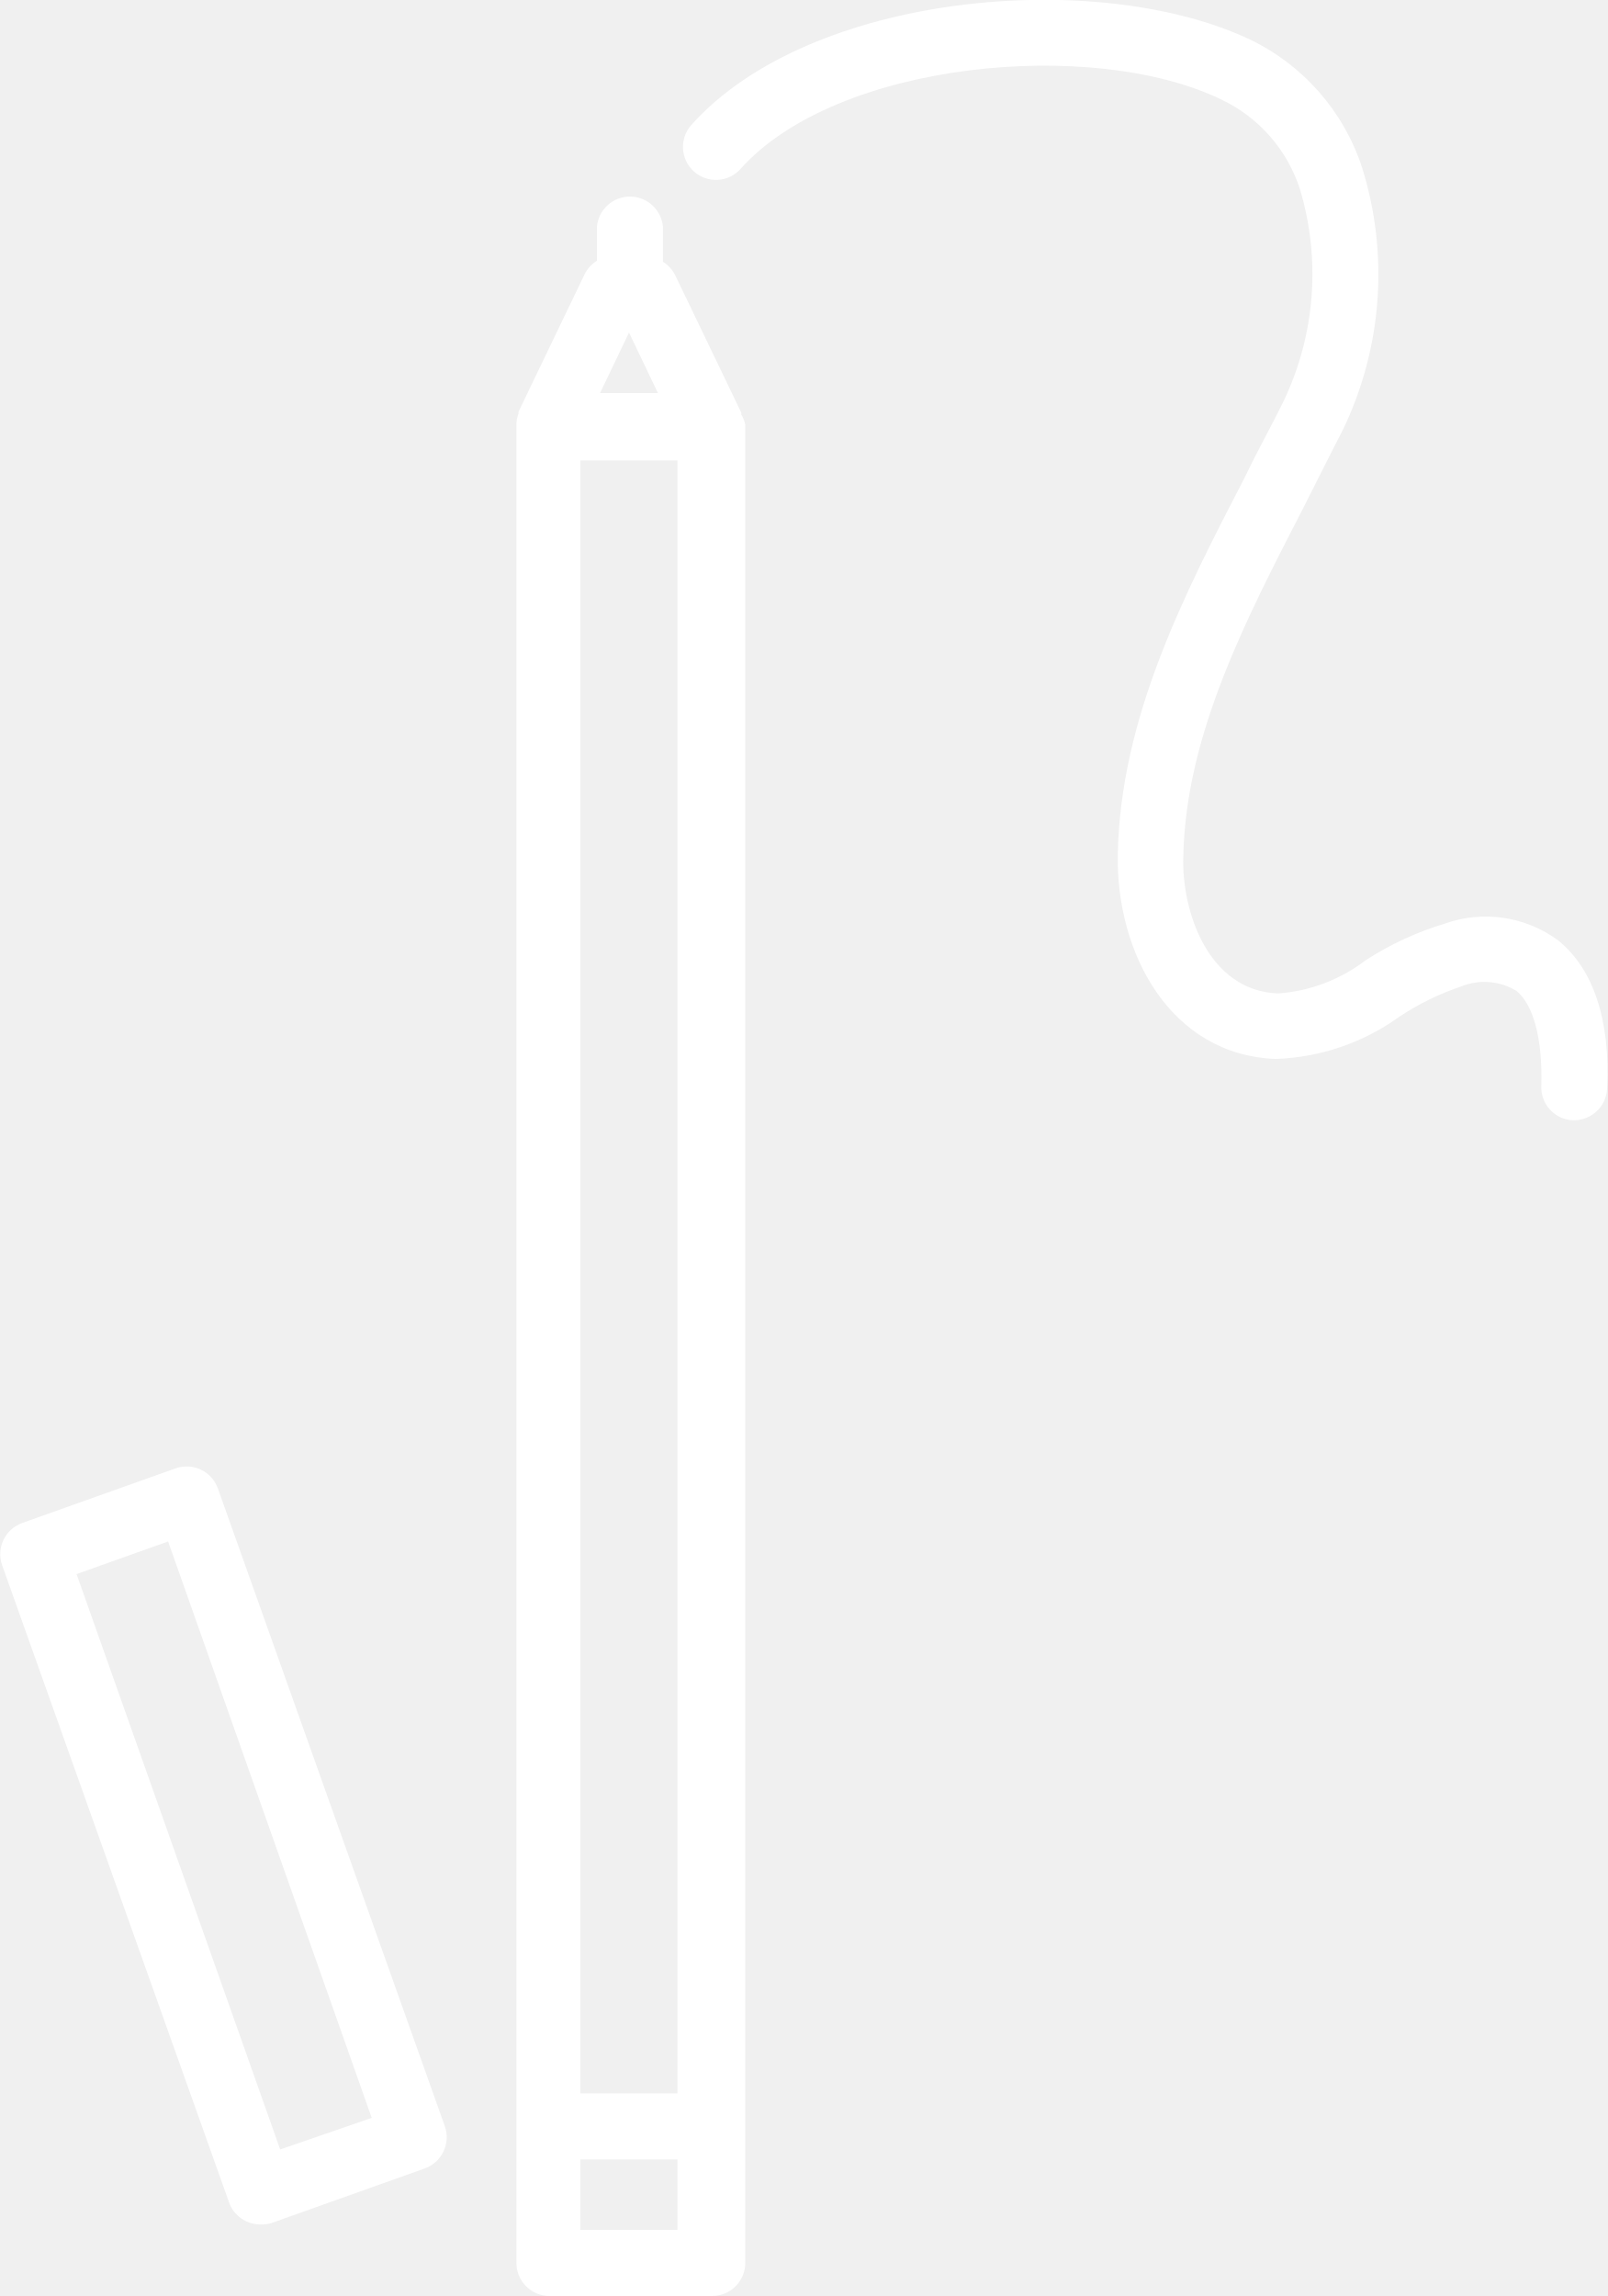
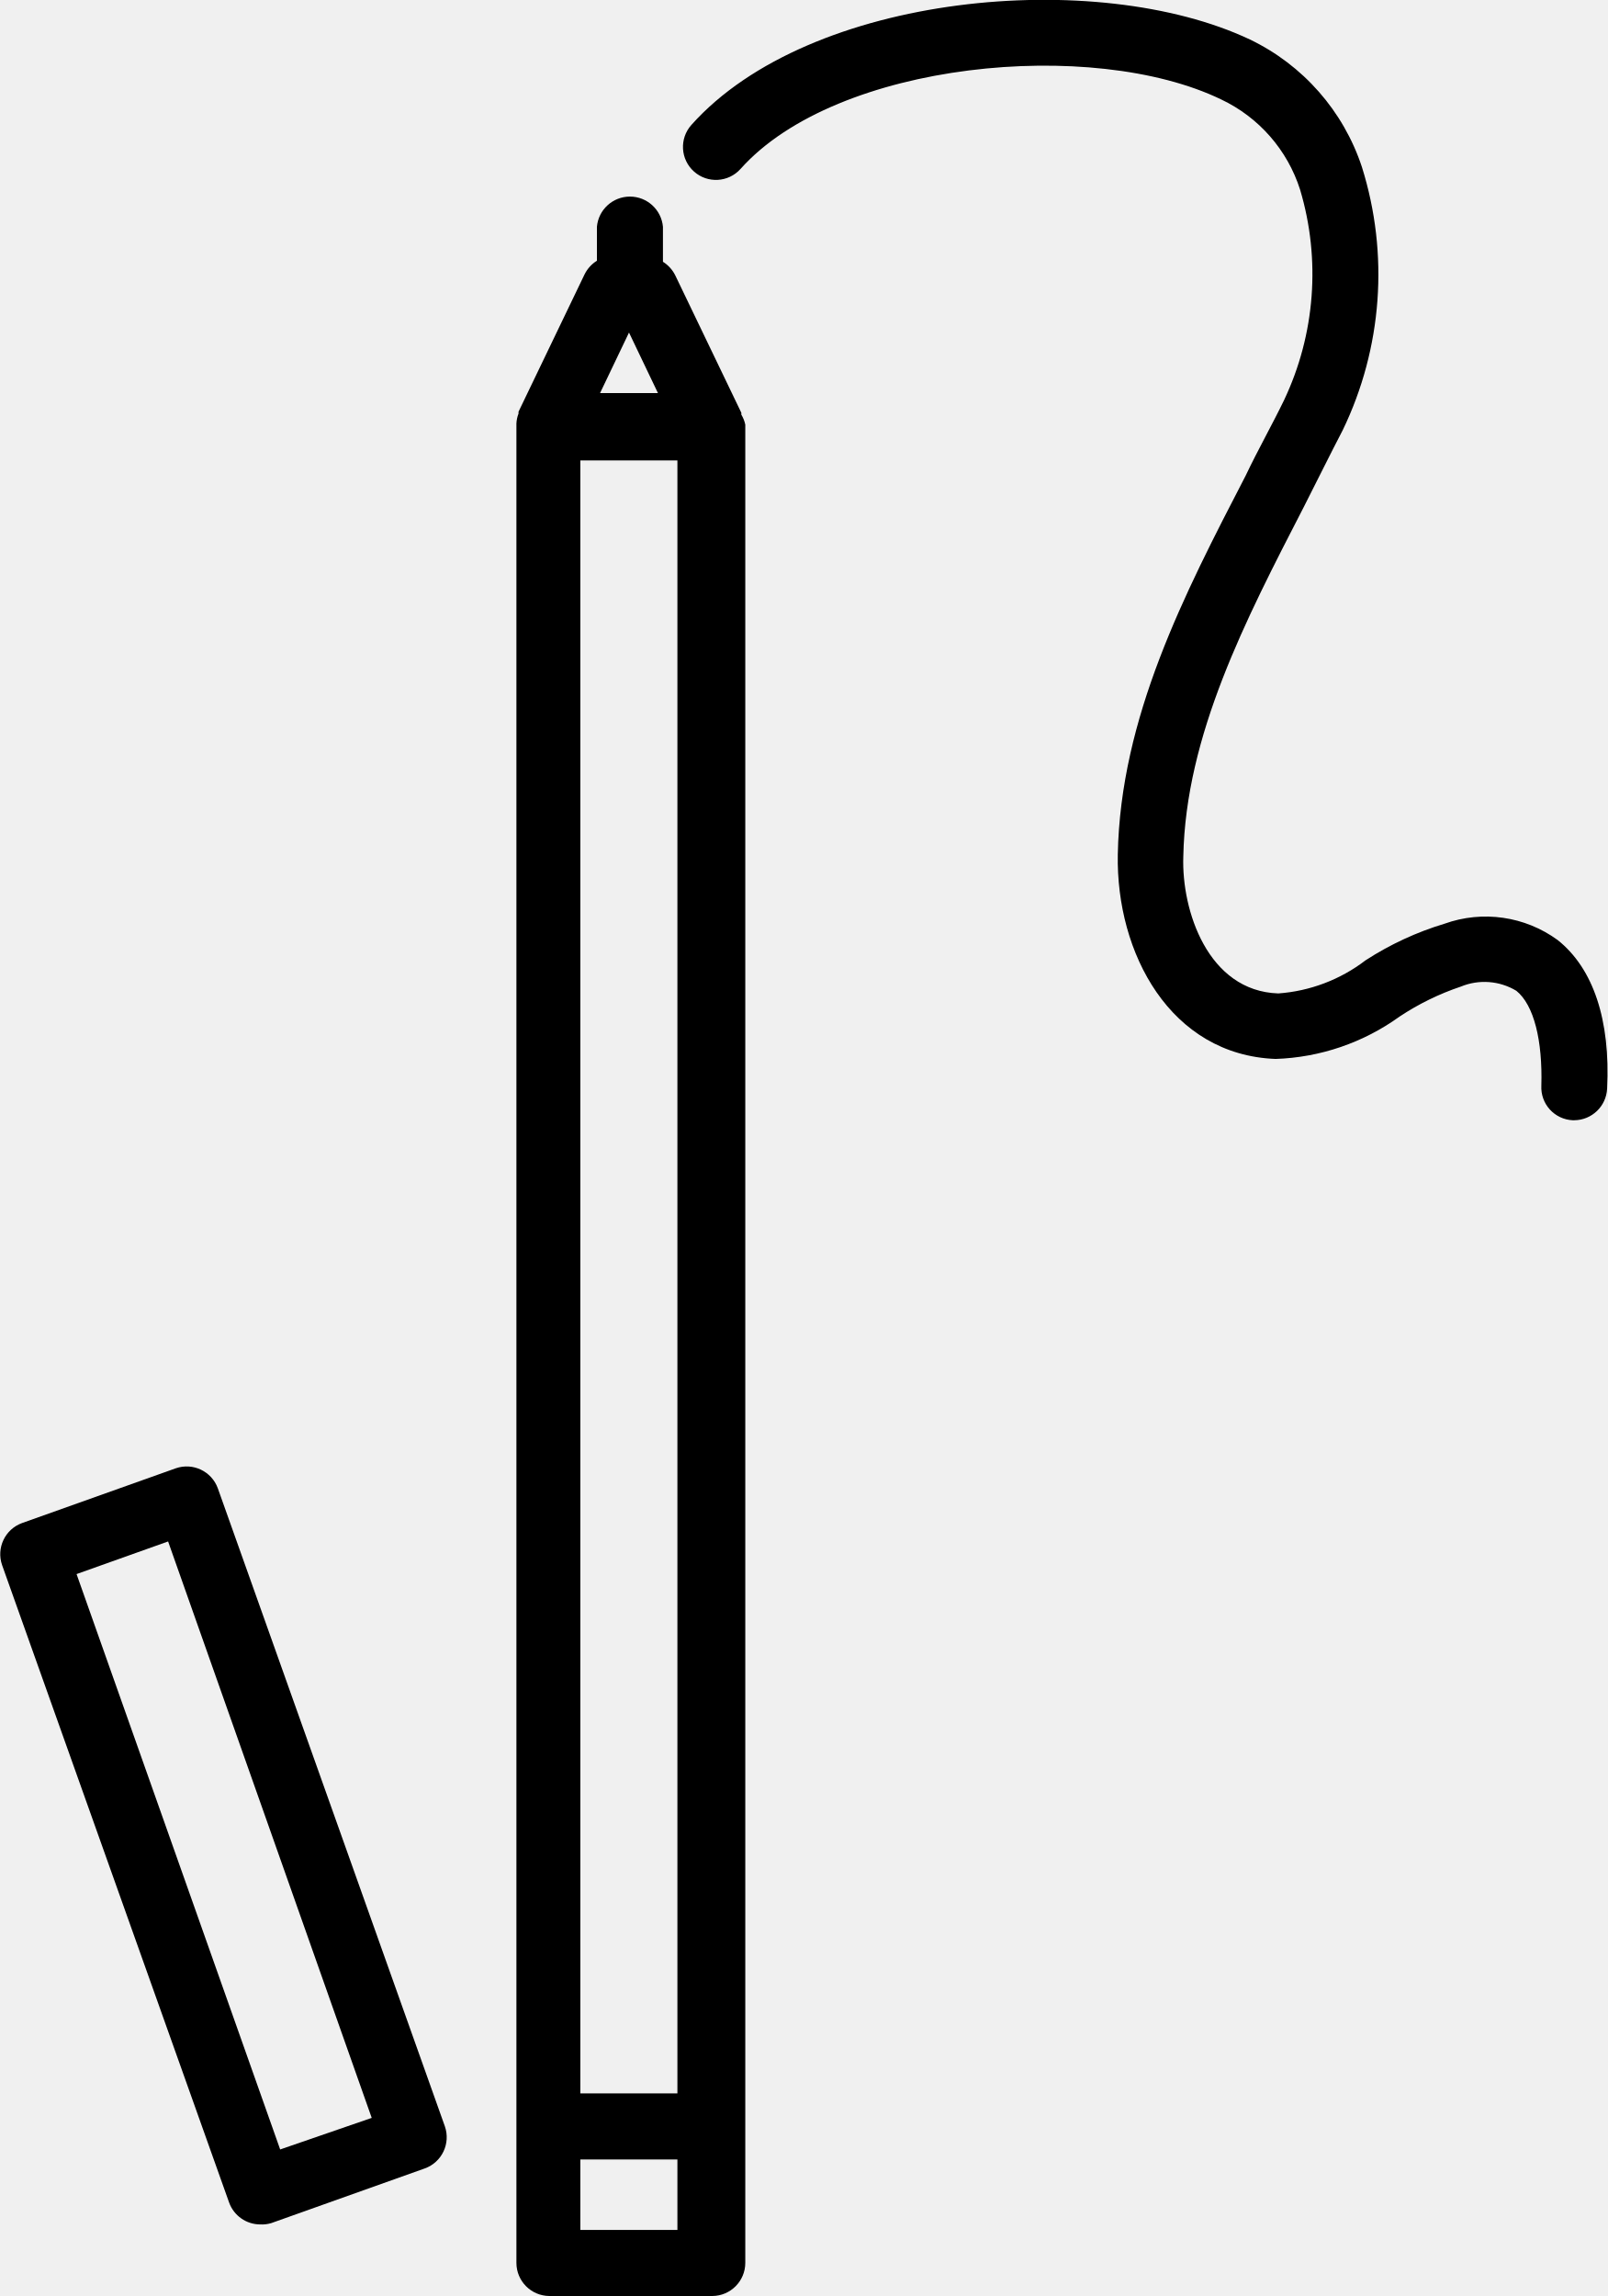
<svg xmlns="http://www.w3.org/2000/svg" id="Layer_1" data-name="Layer 1" viewBox="0 0 61.11 87.27">
-   <path fill="white" d="M44.27,18.26l0-.07v0l-2.51-5.22a1.28,1.28,0,0,0-.47-0.52V11.12a1.26,1.26,0,0,0-2.51,0v1.29a1.28,1.28,0,0,0-.47.52l-2.51,5.22v0l0,0.07a1.19,1.19,0,0,0-.08.38,0.54,0.54,0,0,0,0,.06V88.51a1.26,1.26,0,0,0,1.25,1.26h6.2a1.26,1.26,0,0,0,1.25-1.26V18.7s0,0,0-.06A1.23,1.23,0,0,0,44.27,18.26ZM38.15,20h3.69V82.07H38.15V20ZM40,15.14l1.1,2.3H38.9ZM38.15,87.26V84.58h3.69v2.68H38.15Z" transform="translate(-16.09 -2.5)" />
-   <path fill="white" d="M24.37,59.07a1.26,1.26,0,0,0-1.6-.76l-5.84,2.08a1.26,1.26,0,0,0-.76,1.6L24.8,86.22a1.26,1.26,0,0,0,1.18.83A1.25,1.25,0,0,0,26.4,87l5.84-2.08a1.26,1.26,0,0,0,.76-1.6Zm2.37,25.13L19,62.33l3.48-1.24L30.22,83Z" transform="translate(-16.09 -2.5)" />
-   <path fill="white" d="M75.3,38.23A4.64,4.64,0,0,0,71,37.61,11.75,11.75,0,0,0,68,39a6.19,6.19,0,0,1-3.32,1.26C62,40.17,61,37.1,61.07,35.06c0.09-4.62,2.37-9,4.58-13.29,0.51-1,1-2,1.48-2.92a13.61,13.61,0,0,0,.73-10A8.24,8.24,0,0,0,63.6,4C57.8,1.26,46.87,2.21,42.37,7.25a1.25,1.25,0,0,0,1.87,1.67c3.66-4.1,13.39-5,18.27-2.64a5.71,5.71,0,0,1,3,3.43,11.2,11.2,0,0,1-.61,8c-0.46.95-1,1.9-1.46,2.87-2.34,4.52-4.76,9.19-4.86,14.4-0.07,3.75,2,7.62,6,7.77a8.54,8.54,0,0,0,4.71-1.61A9.91,9.91,0,0,1,71.62,40a2.35,2.35,0,0,1,2.11.16c0.67,0.54,1,1.89.95,3.61a1.25,1.25,0,0,0,1.19,1.31h0.06a1.26,1.26,0,0,0,1.25-1.2C77.31,41.28,76.66,39.31,75.3,38.23Z" transform="translate(-16.09 -2.5)" />
+   <path class="white" d="M44.27,18.26l0-.07v0l-2.51-5.22a1.28,1.28,0,0,0-.47-0.52V11.12a1.26,1.26,0,0,0-2.51,0v1.29a1.28,1.28,0,0,0-.47.52l-2.51,5.22v0l0,0.07a1.19,1.19,0,0,0-.08.38,0.54,0.54,0,0,0,0,.06V88.51a1.26,1.26,0,0,0,1.25,1.26h6.2a1.26,1.26,0,0,0,1.25-1.26V18.7s0,0,0-.06A1.23,1.23,0,0,0,44.27,18.26ZM38.15,20h3.69V82.07H38.15V20ZM40,15.14l1.1,2.3H38.9ZM38.15,87.26V84.58h3.69v2.68H38.15Z" transform="translate(-16.09 -2.5)" />
+   <path class="white" d="M24.37,59.07a1.26,1.26,0,0,0-1.6-.76l-5.84,2.08a1.26,1.26,0,0,0-.76,1.6L24.8,86.22a1.26,1.26,0,0,0,1.18.83A1.25,1.25,0,0,0,26.4,87l5.84-2.08a1.26,1.26,0,0,0,.76-1.6Zm2.37,25.13L19,62.33l3.48-1.24L30.22,83Z" transform="translate(-16.09 -2.5)" />
+   <path class="white" d="M75.3,38.23A4.64,4.64,0,0,0,71,37.61,11.75,11.75,0,0,0,68,39a6.19,6.19,0,0,1-3.32,1.26C62,40.17,61,37.1,61.07,35.06c0.09-4.62,2.37-9,4.58-13.29,0.51-1,1-2,1.48-2.92a13.61,13.61,0,0,0,.73-10A8.24,8.24,0,0,0,63.6,4C57.8,1.26,46.87,2.21,42.37,7.25a1.25,1.25,0,0,0,1.87,1.67c3.66-4.1,13.39-5,18.27-2.64a5.71,5.71,0,0,1,3,3.43,11.2,11.2,0,0,1-.61,8c-0.46.95-1,1.9-1.46,2.87-2.34,4.52-4.76,9.19-4.86,14.4-0.07,3.75,2,7.62,6,7.77a8.54,8.54,0,0,0,4.71-1.61A9.91,9.91,0,0,1,71.62,40a2.35,2.35,0,0,1,2.11.16c0.67,0.54,1,1.89.95,3.61a1.25,1.25,0,0,0,1.19,1.31h0.06a1.26,1.26,0,0,0,1.25-1.2C77.31,41.28,76.66,39.31,75.3,38.23Z" transform="translate(-16.09 -2.5)" />
</svg>
